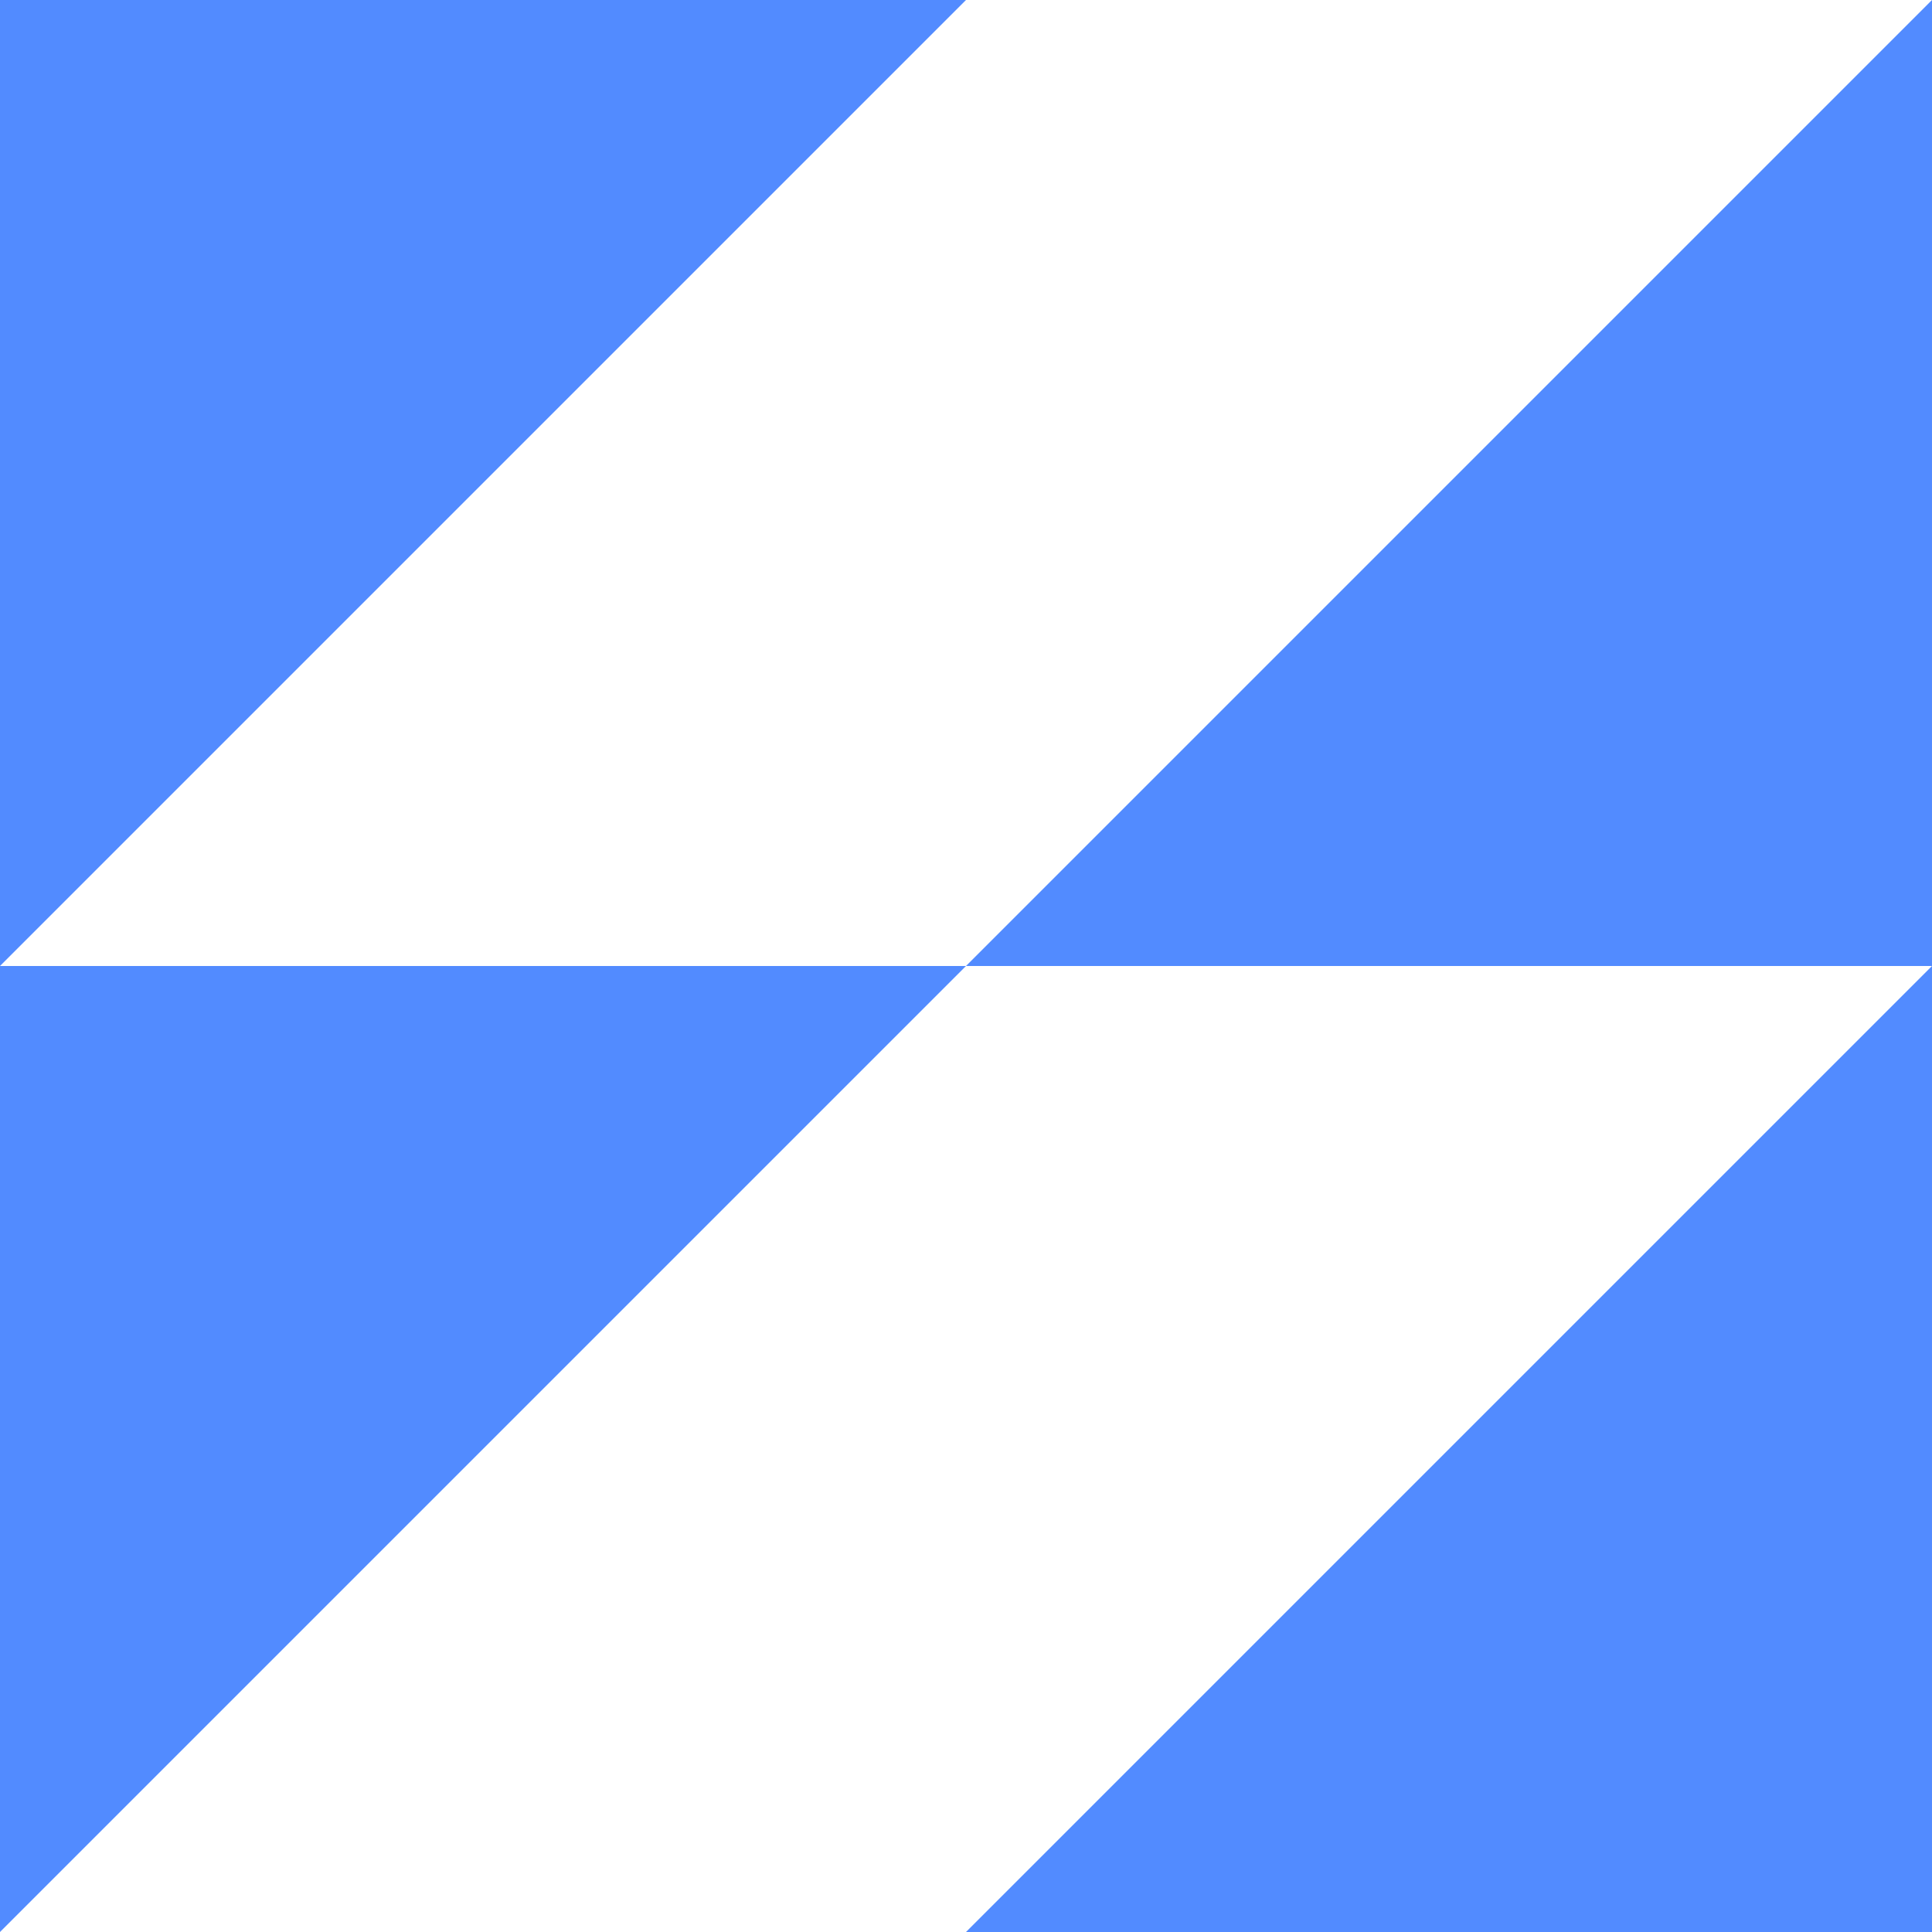
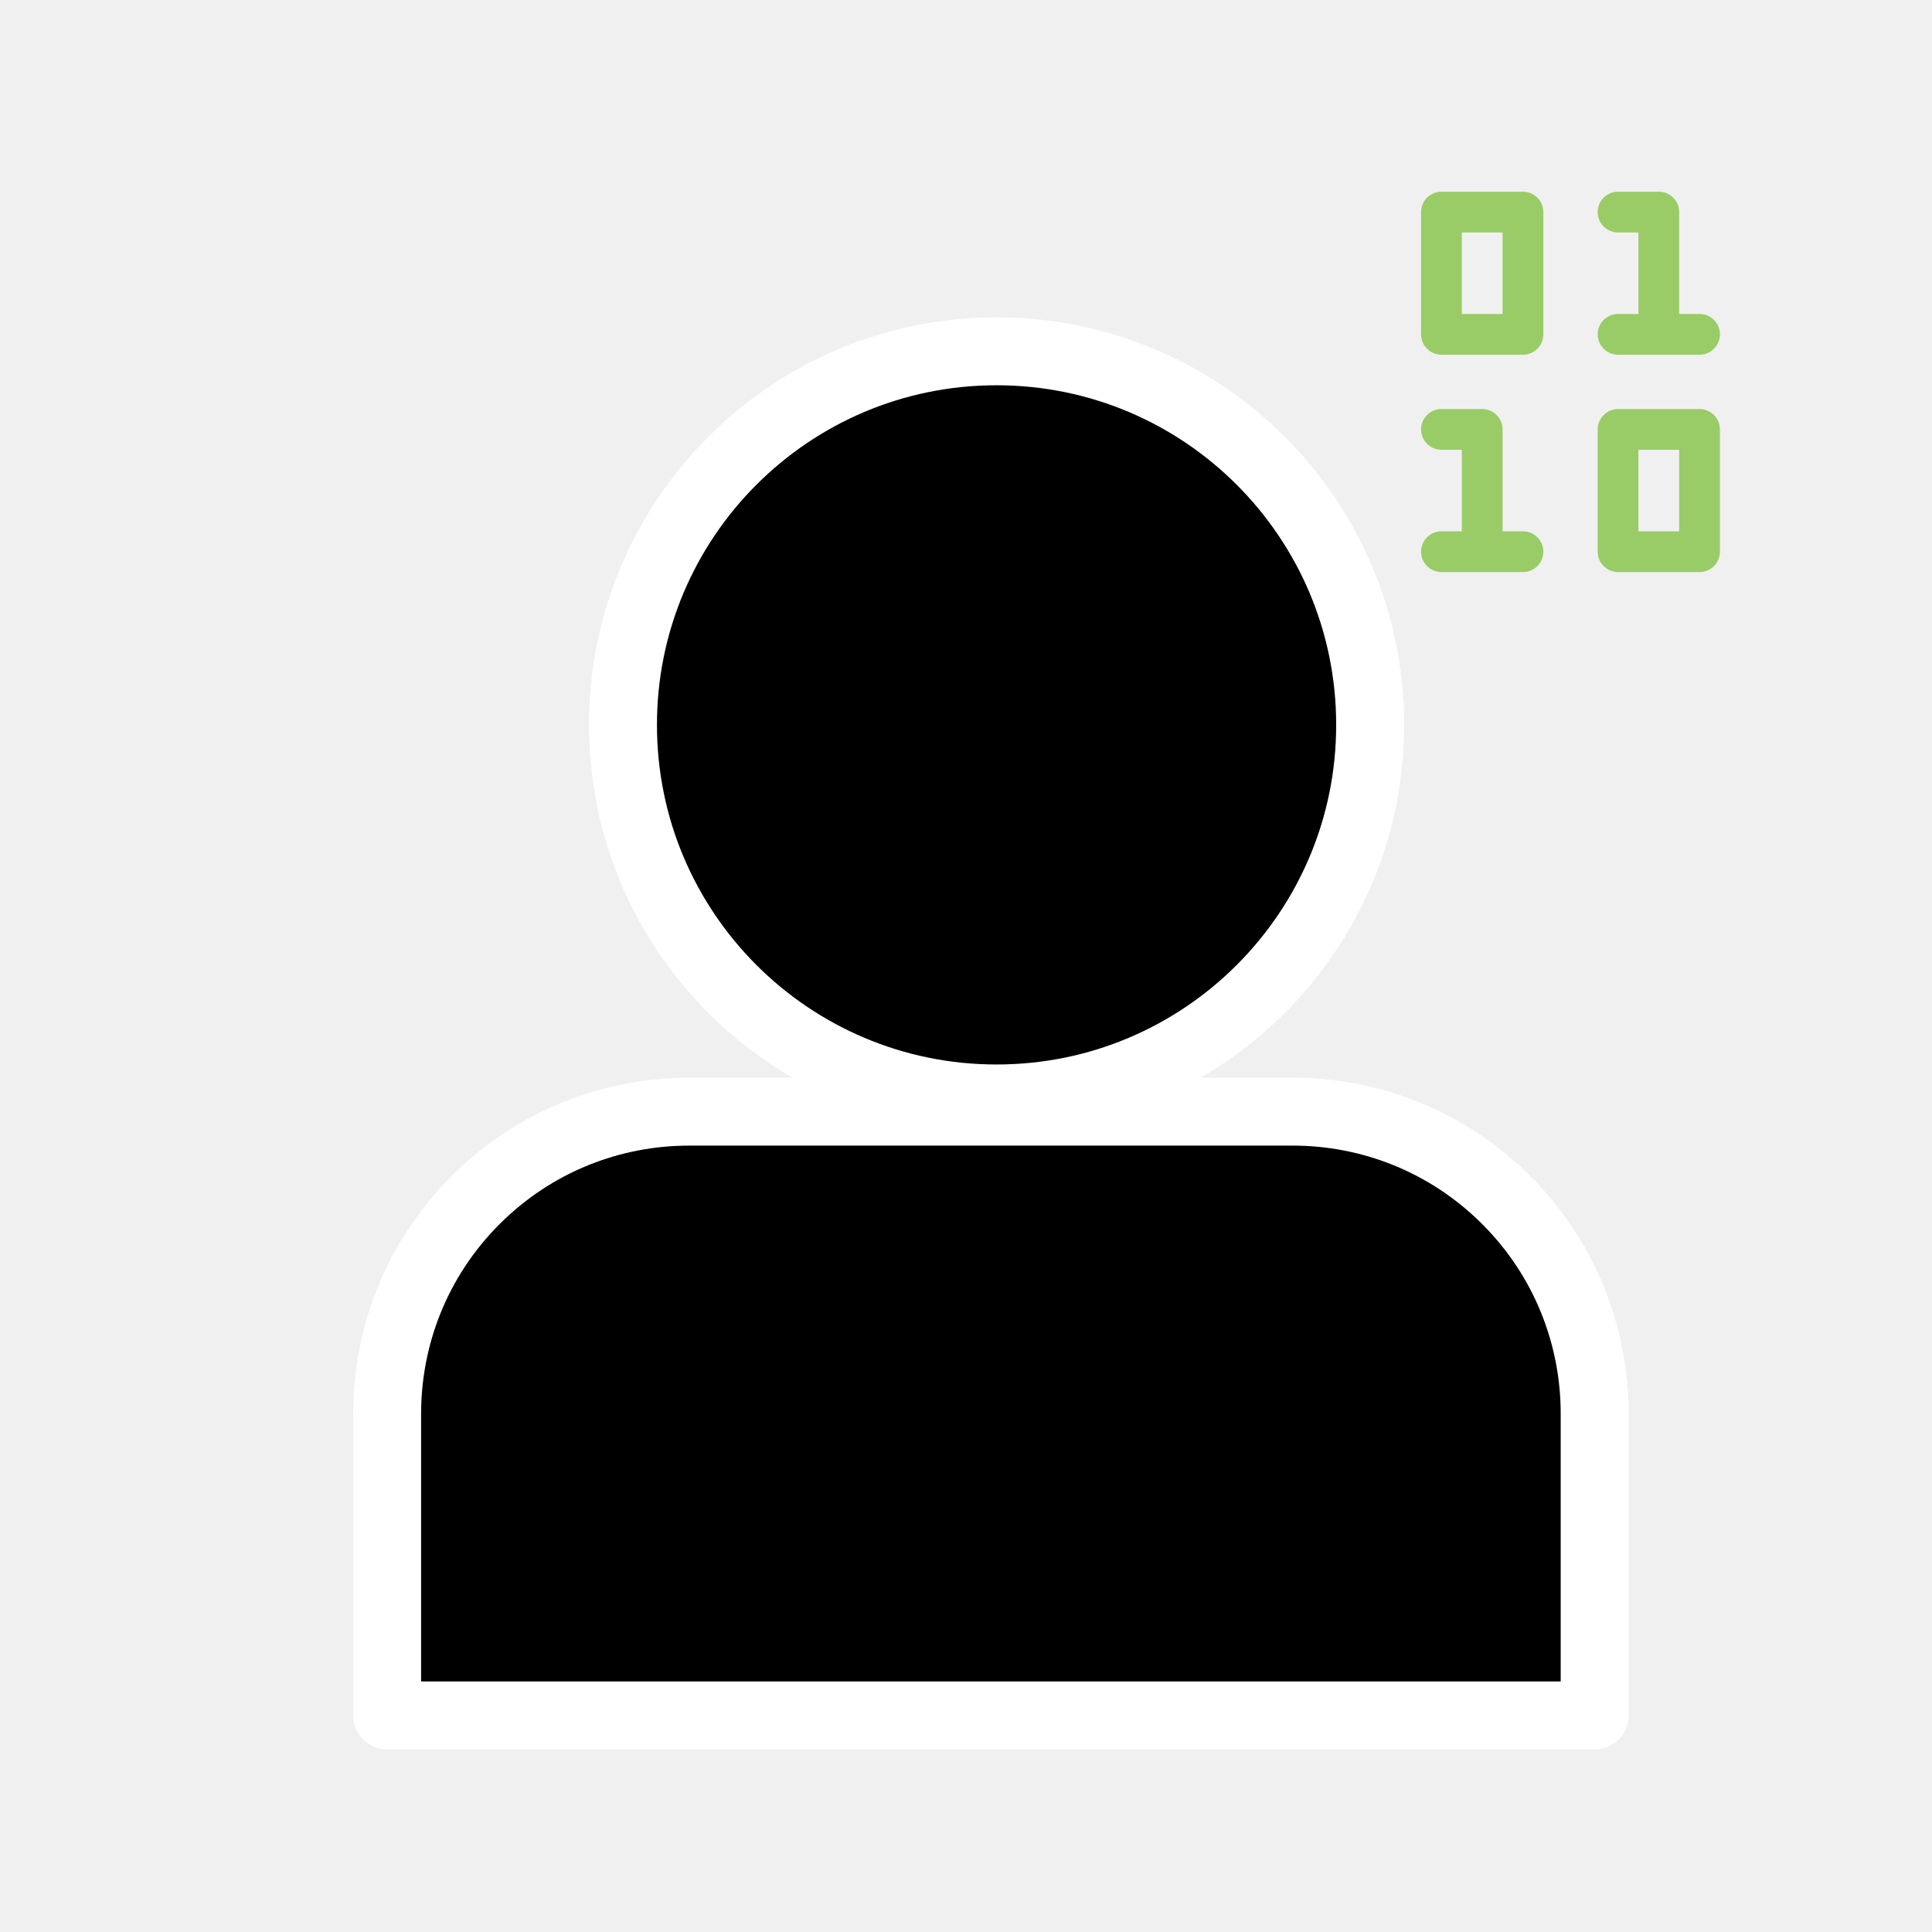
- <svg xmlns="http://www.w3.org/2000/svg" viewBox="0 0 512 512" height="512" width="512">
-   <path d="M 0 0,512 0,512 512,0 512 Z" fill="hsl(220, 100%, 66%)" />
-   <g style="fill:white">
-     <path d="M 256,0 0,256 256,256 512,0 Z" />
-     <path d="M 0,512 256,256 512,256 256,512 Z" />
+ <svg xmlns="http://www.w3.org/2000/svg" viewBox="0 0 512 512">
+   <defs>
+     <style>
+ 			#user {
+ 				stroke: white;
+ 				stroke-width: 20;
+ 				stroke-linejoin: round;
+ 			}
+ 			
+ 			#digits {
+ 				fill: none;
+ 				stroke: hsl(90, 50%, 60%);
+ 				stroke-linecap: round;
+ 				stroke-linejoin: round;
+ 				stroke-width: 1.5;
+ 			}
+ 		</style>
+   </defs>
+   <g transform="translate(256, 256) scale(0.9) translate(-256, -256)">
+     <g id="digits" transform="translate(370 20) scale(0.25)">
+       <svg width="512" height="512" viewBox="0 0 16 16" version="1.1">
+         <rect height="4.5" width="3" y="1.75" x="3.25" />
+         <path d="m9.75 6.25h3m-3-4.5h1.5v4" />
+         <rect height="4.5" width="3" y="9.75" x="9.75" />
+         <path d="m3.25 14.25h3m-3-4.5h1.5v4" />
+       </svg>
+     </g>
+     <g id="user">
+       <g transform="translate(50, 50)">
+         <path d="M391.113, 426.667H35.554v-88.892c0-22.746, 8.678-45.495, 26.039-62.848 c17.353-17.357, 40.102-26.039, 62.848-26.039h177.783c22.75, 0, 45.495, 8.678, 62.852, 26.039 c17.353, 17.353, 26.035, 40.102, 26.035, 62.848V426.667z" />
+         <circle cx="215" cy="135" r="110" />
+       </g>
+     </g>
  </g>
</svg>
